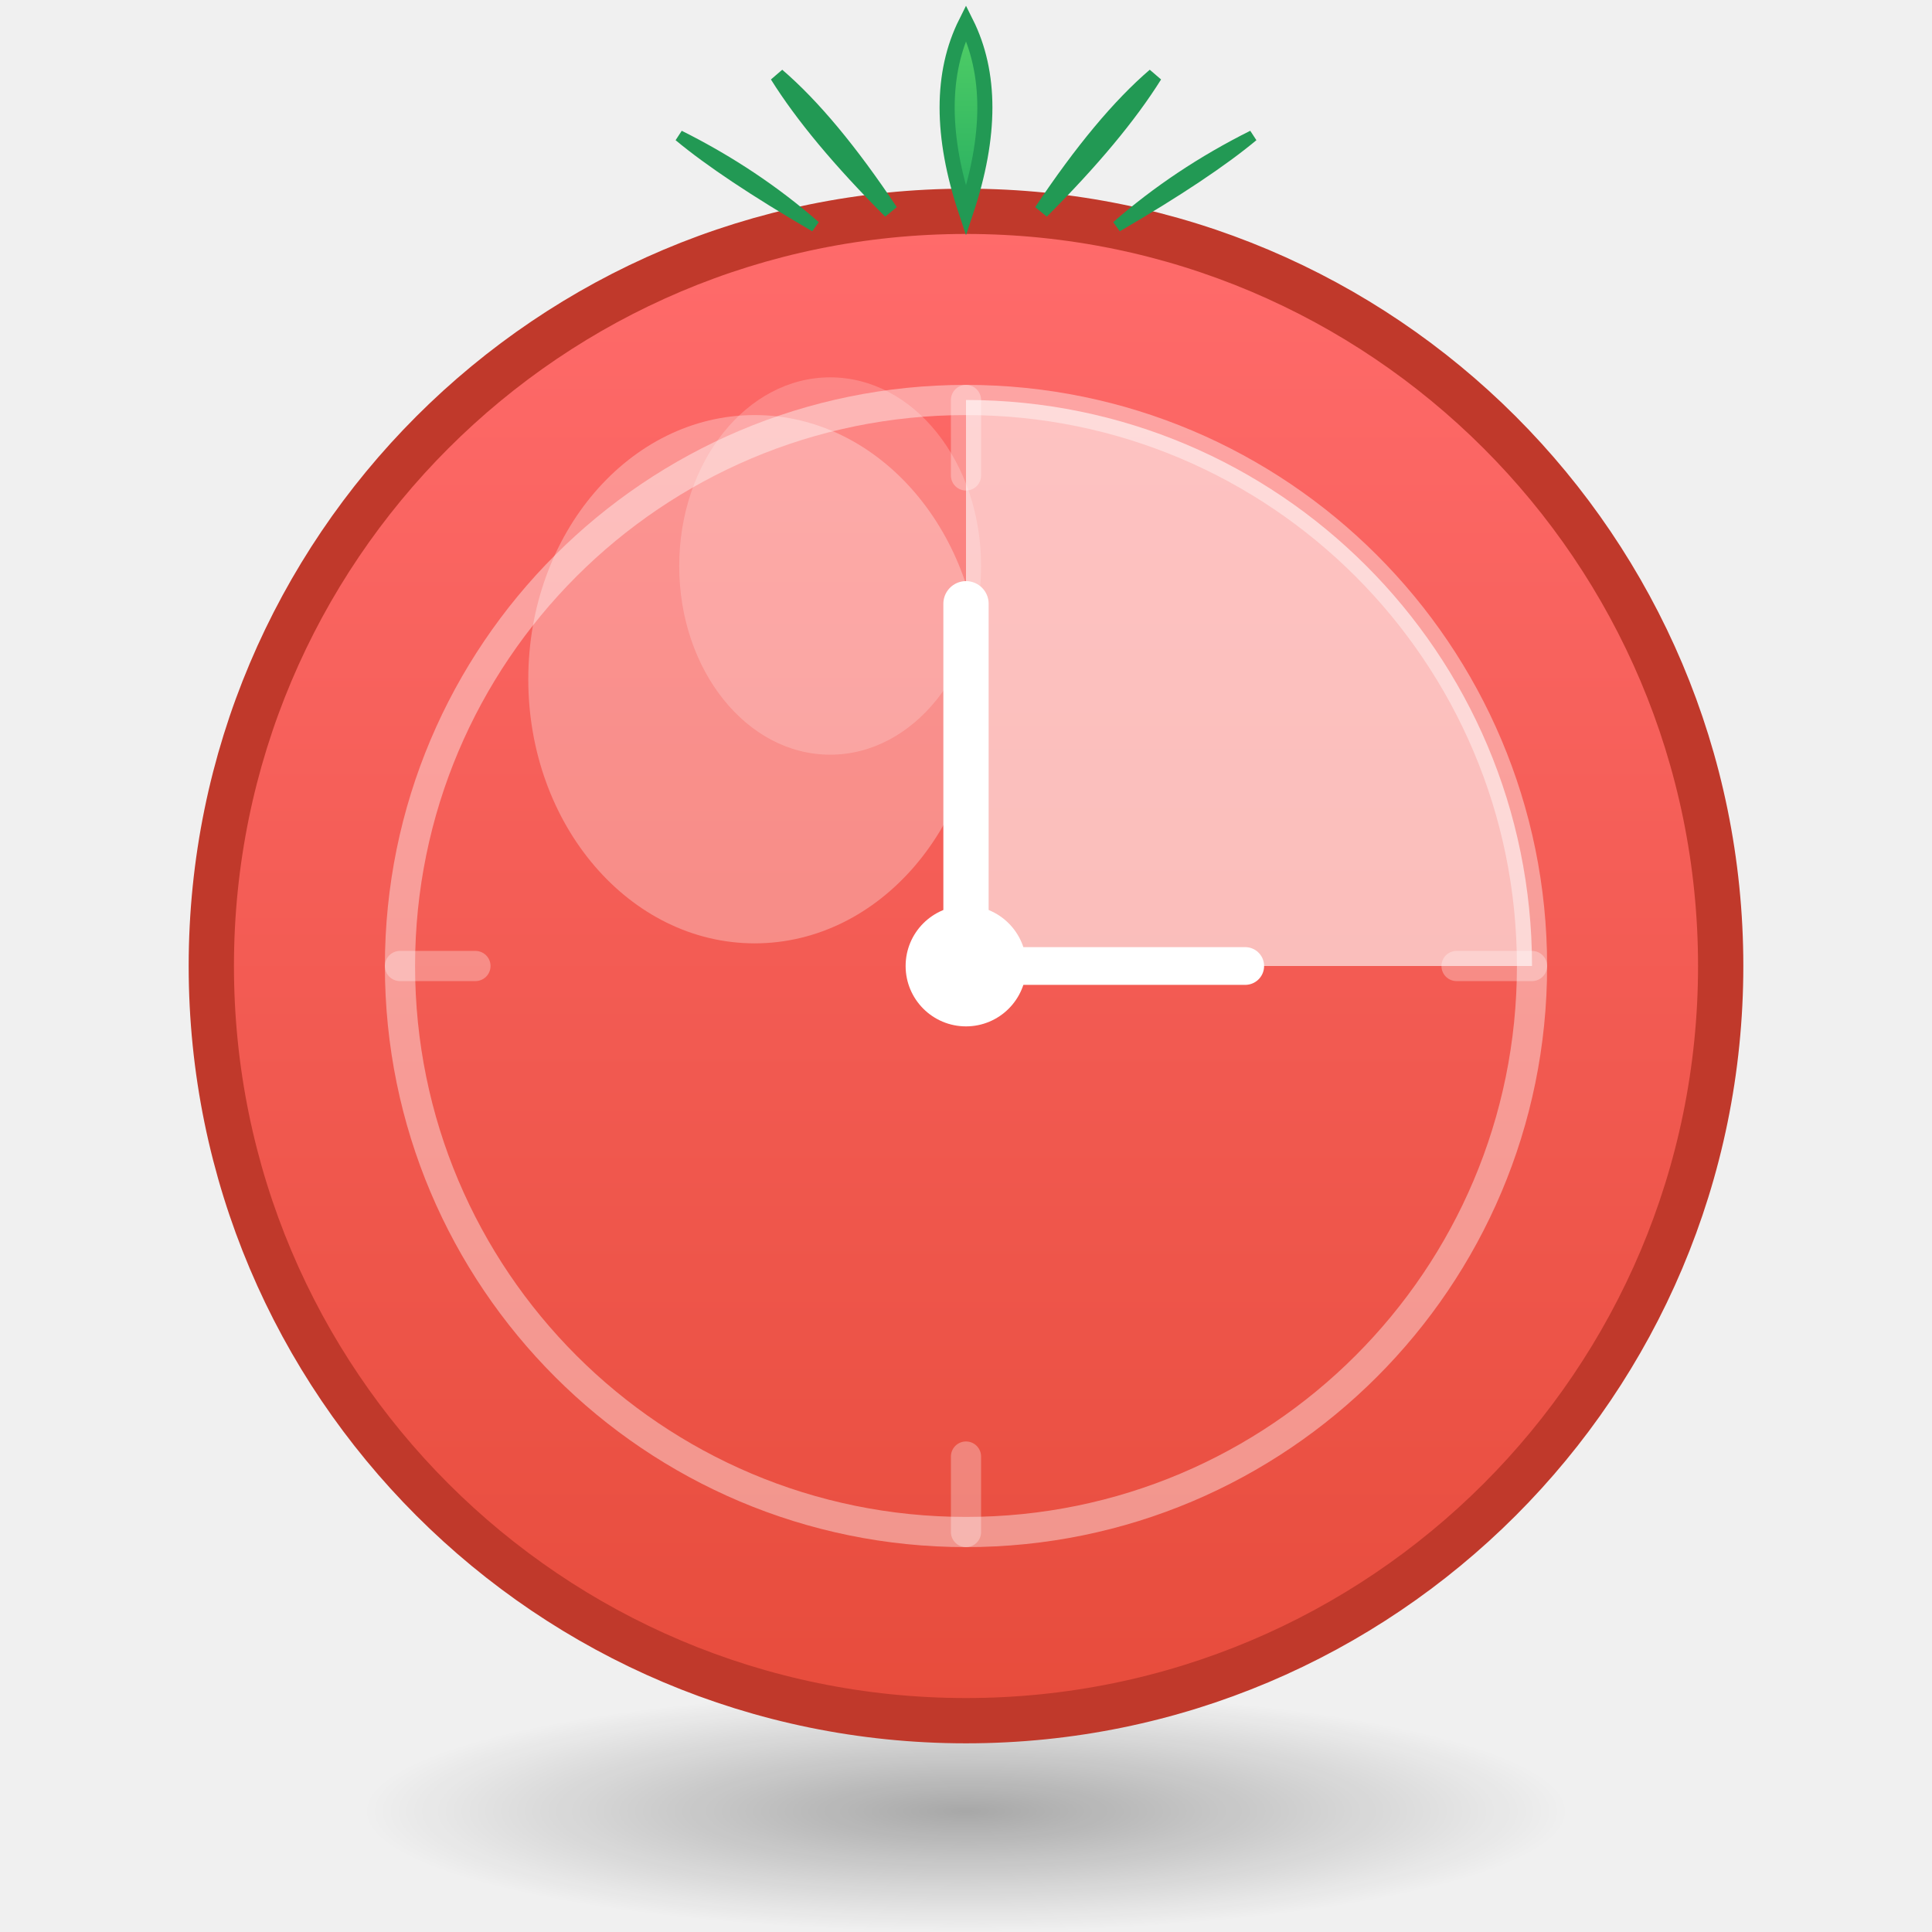
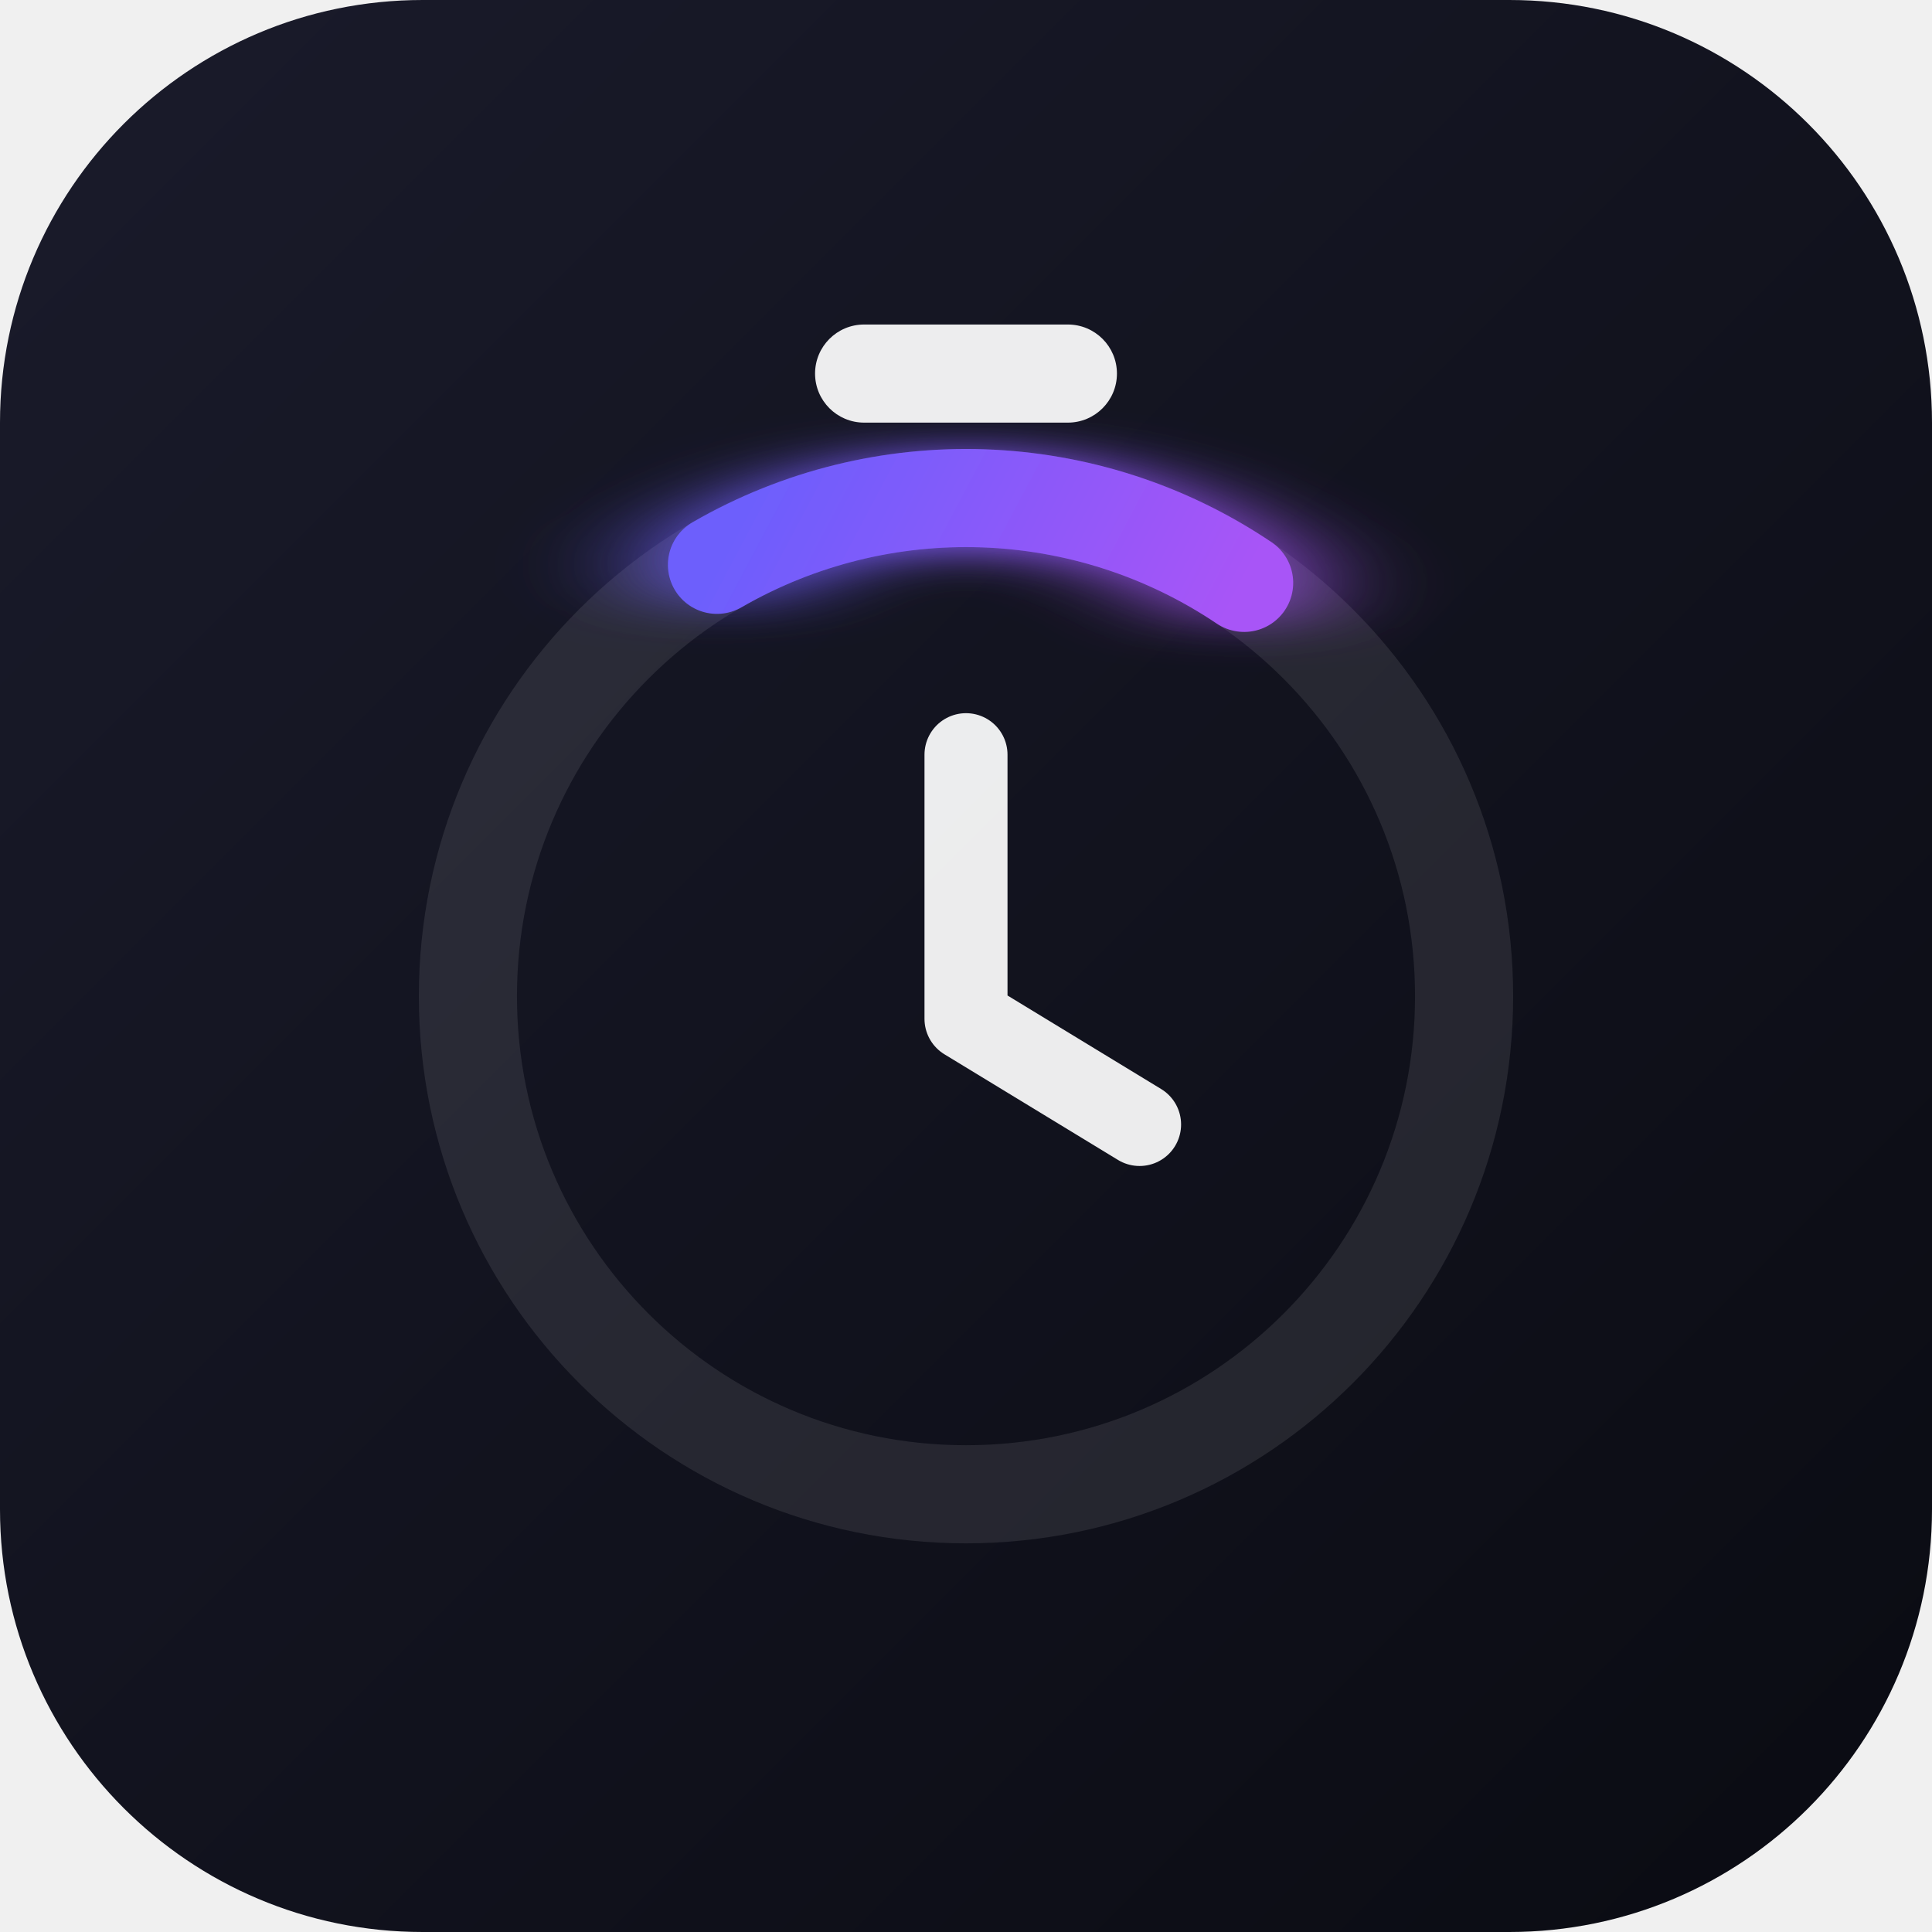
- <svg xmlns="http://www.w3.org/2000/svg" width="256" height="256" viewBox="0 0 256 256">
+ <svg xmlns="http://www.w3.org/2000/svg" viewBox="0 0 512 512" width="512" height="512">
  <defs>
-     <radialGradient id="shadowGrad" cx="50%" cy="50%">
-       <stop offset="0%" style="stop-color:#000;stop-opacity:0.3" />
-       <stop offset="100%" style="stop-color:#000;stop-opacity:0" />
-     </radialGradient>
-     <linearGradient id="tomatoGrad" x1="0%" y1="0%" x2="0%" y2="100%">
-       <stop offset="0%" style="stop-color:#FF6B6B;stop-opacity:1" />
-       <stop offset="100%" style="stop-color:#E74C3C;stop-opacity:1" />
+     <linearGradient id="bg" x1="0" y1="0" x2="1" y2="1">
+       <stop offset="0%" stop-color="#1a1b2b" />
+       <stop offset="100%" stop-color="#0a0b12" />
    </linearGradient>
-     <linearGradient id="leafGrad" x1="0%" y1="0%" x2="0%" y2="100%">
-       <stop offset="0%" style="stop-color:#51CF66;stop-opacity:1" />
-       <stop offset="100%" style="stop-color:#27AE60;stop-opacity:1" />
+     <linearGradient id="arc" x1="0" y1="0" x2="1" y2="1">
+       <stop offset="0%" stop-color="#6d5efc" />
+       <stop offset="100%" stop-color="#a855f7" />
    </linearGradient>
+     <filter id="glow" x="-40%" y="-40%" width="180%" height="180%">
+       <feGaussianBlur stdDeviation="14" result="blur" />
+       <feMerge>
+         <feMergeNode in="blur" />
+         <feMergeNode in="SourceGraphic" />
+       </feMerge>
+     </filter>
  </defs>
-   <ellipse cx="128" cy="240" rx="80" ry="16" fill="url(#shadowGrad)" />
-   <circle cx="128" cy="128" r="100" fill="url(#tomatoGrad)" stroke="#C0392B" stroke-width="6" />
-   <ellipse cx="100" cy="90" rx="30" ry="35" fill="white" opacity="0.3" />
-   <g transform="translate(128, 28)">
-     <path d="M 0 0 Q -5 -15 0 -25 Q 5 -15 0 0 Z" fill="url(#leafGrad)" stroke="#229954" stroke-width="2" />
-     <path d="M -10 0 Q -20 -10 -25 -18 Q -18 -12 -10 0 Z" fill="url(#leafGrad)" stroke="#229954" stroke-width="2" />
-     <path d="M -20 2 Q -32 -5 -38 -10 Q -28 -5 -20 2 Z" fill="#27AE60" stroke="#229954" stroke-width="1.5" />
-     <path d="M 10 0 Q 20 -10 25 -18 Q 18 -12 10 0 Z" fill="url(#leafGrad)" stroke="#229954" stroke-width="2" />
-     <path d="M 20 2 Q 32 -5 38 -10 Q 28 -5 20 2 Z" fill="#27AE60" stroke="#229954" stroke-width="1.5" />
-   </g>
-   <circle cx="128" cy="128" r="75" fill="none" stroke="white" stroke-width="4" opacity="0.4" />
-   <g opacity="0.3">
-     <line x1="128" y1="53" x2="128" y2="63" stroke="white" stroke-width="4" stroke-linecap="round" />
-     <line x1="203" y1="128" x2="193" y2="128" stroke="white" stroke-width="4" stroke-linecap="round" />
-     <line x1="128" y1="203" x2="128" y2="193" stroke="white" stroke-width="4" stroke-linecap="round" />
-     <line x1="53" y1="128" x2="63" y2="128" stroke="white" stroke-width="4" stroke-linecap="round" />
-   </g>
-   <path d="M 128 53 A 75 75 0 0 1 203 128 L 128 128 Z" fill="white" opacity="0.6" />
-   <g>
-     <line x1="128" y1="128" x2="128" y2="80" stroke="white" stroke-width="6" stroke-linecap="round" />
-     <line x1="128" y1="128" x2="165" y2="128" stroke="white" stroke-width="5" stroke-linecap="round" />
-     <circle cx="128" cy="128" r="8" fill="white" />
-   </g>
-   <ellipse cx="110" cy="75" rx="20" ry="25" fill="white" opacity="0.2" />
+   <rect width="512" height="512" rx="112" fill="url(#bg)" />
+   <circle cx="256" cy="264" r="132" fill="none" stroke="#ffffff" stroke-opacity="0.09" stroke-width="26" />
+   <path d="M256 132a132 132 0 0 1 118.6 74" fill="none" stroke="url(#arc)" stroke-width="26" stroke-linecap="round" filter="url(#glow)" transform="rotate(-30 256 264)" />
+   <path d="M256 200v70l46 28" fill="none" stroke="#ffffff" stroke-opacity="0.92" stroke-width="22" stroke-linecap="round" stroke-linejoin="round" />
+   <rect x="216" y="86" width="80" height="26" rx="13" fill="#ffffff" fill-opacity="0.92" />
</svg>
